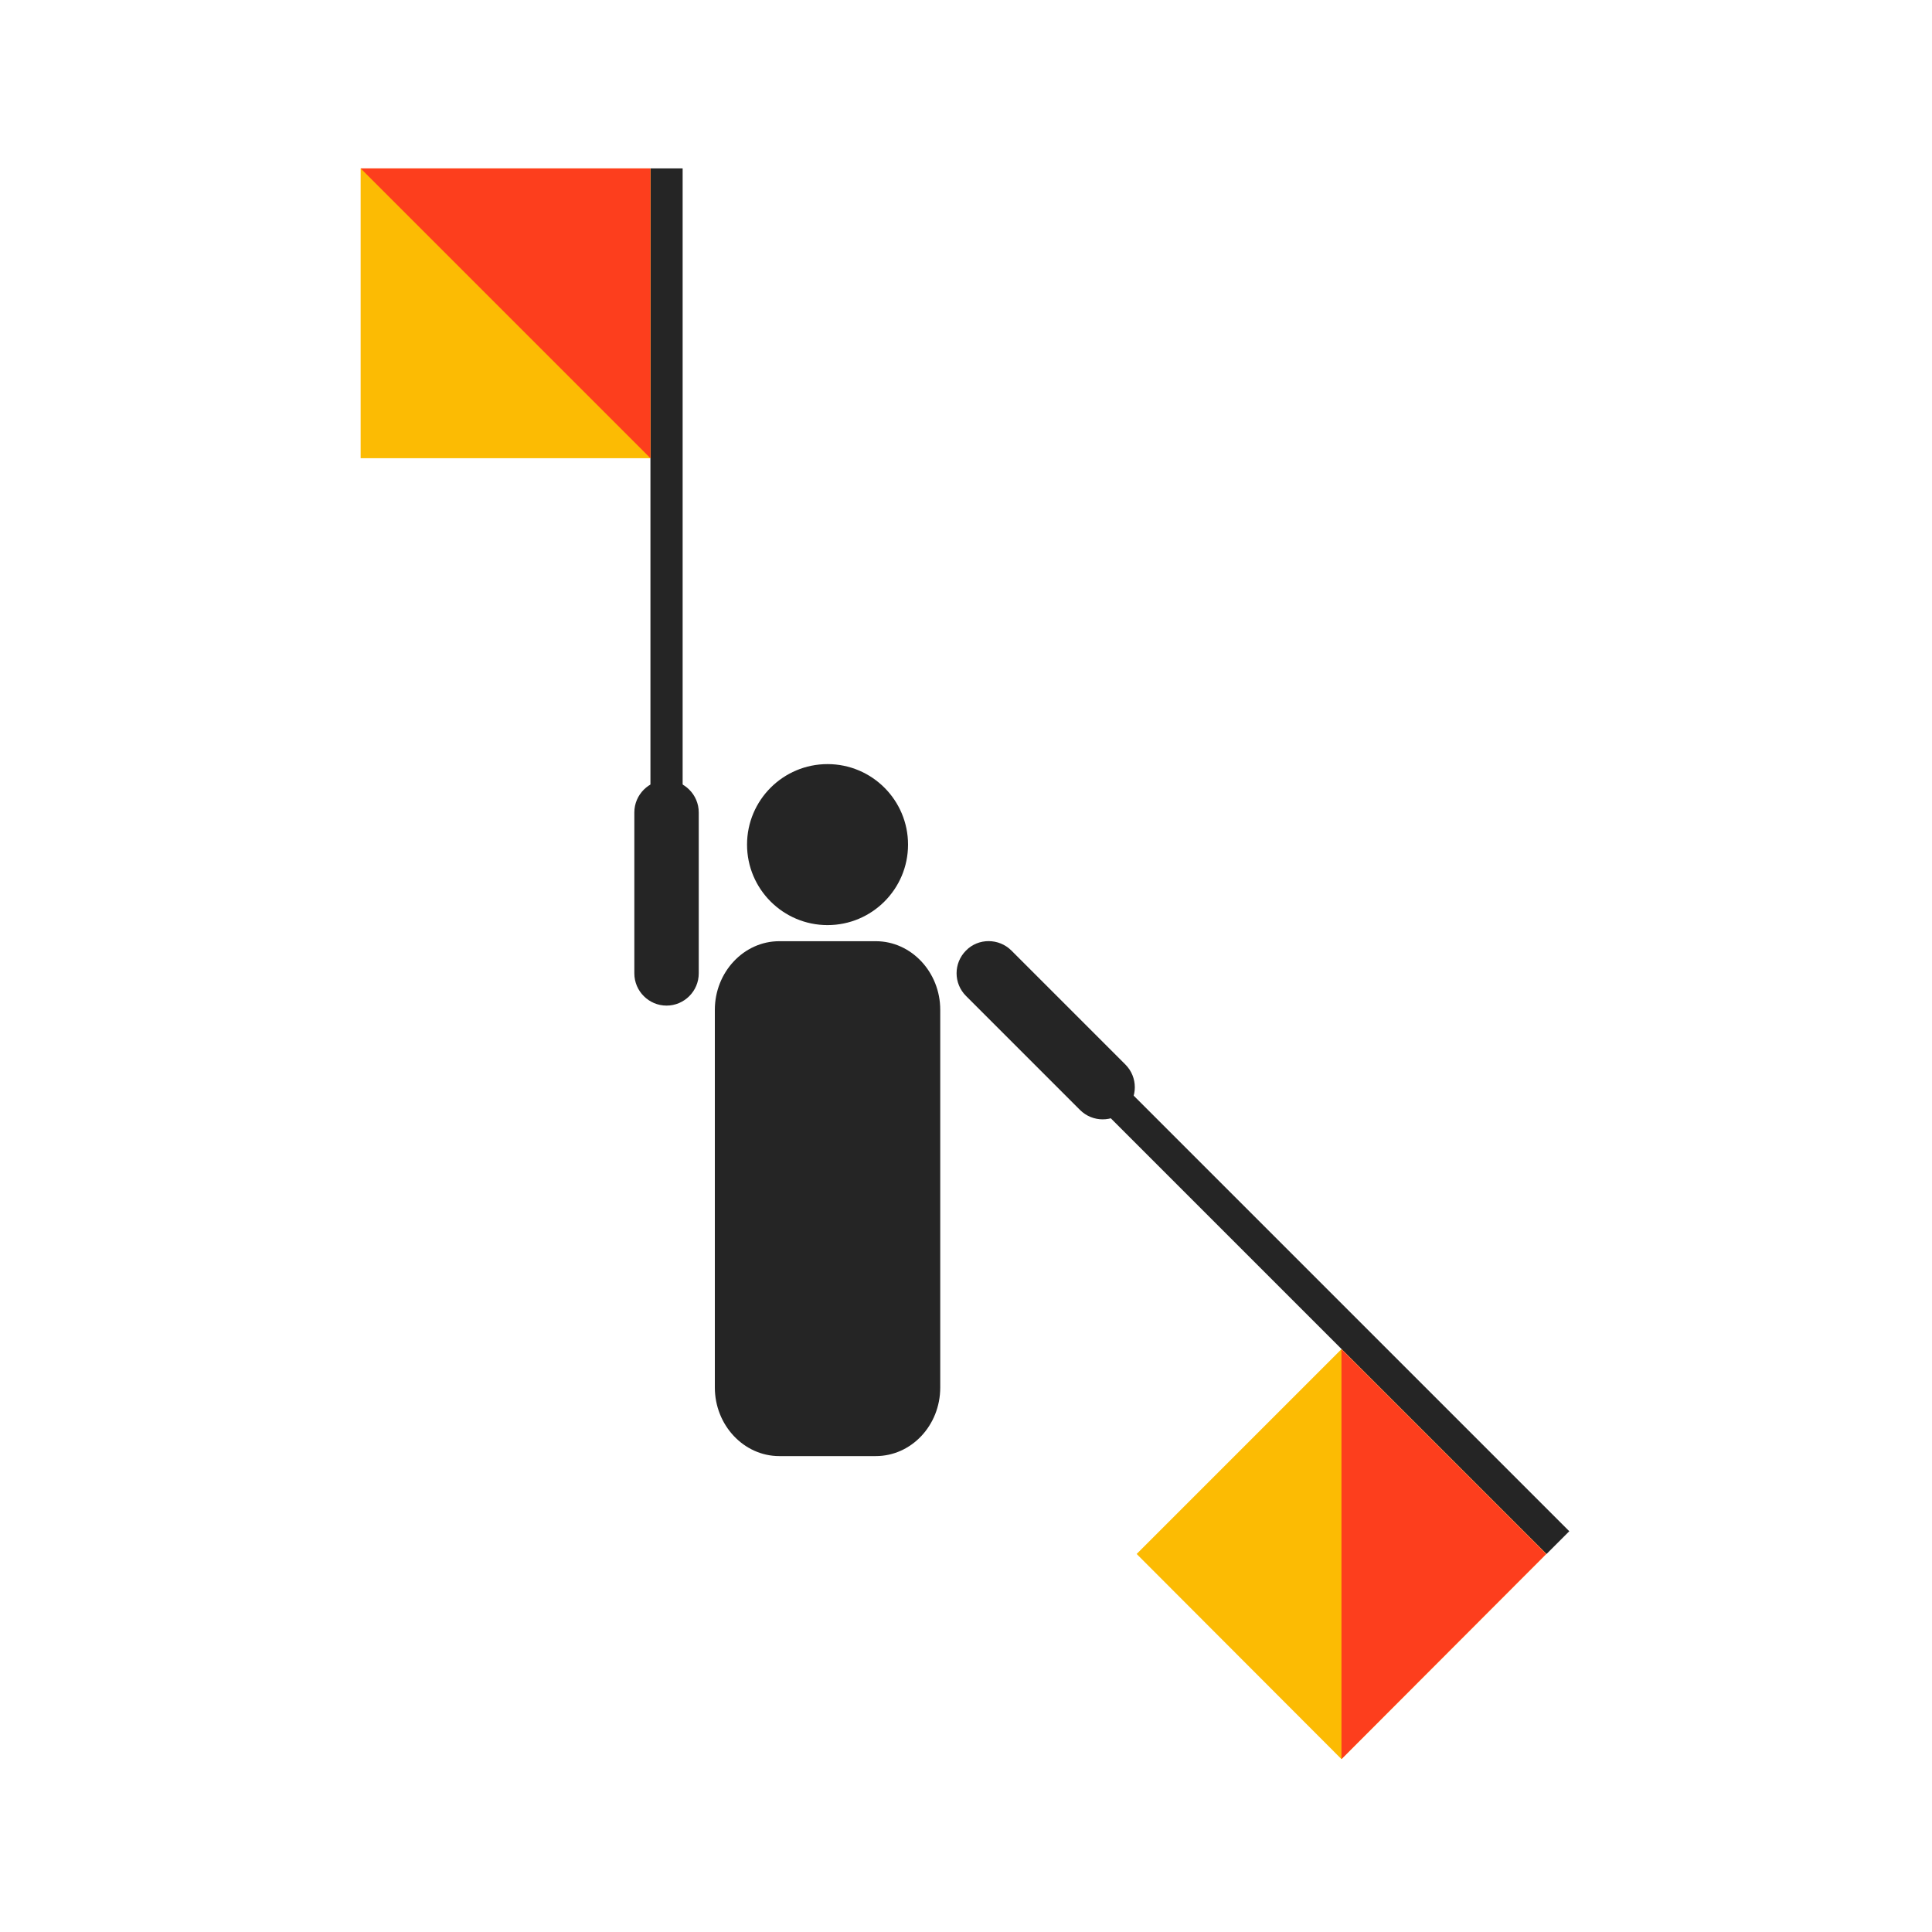
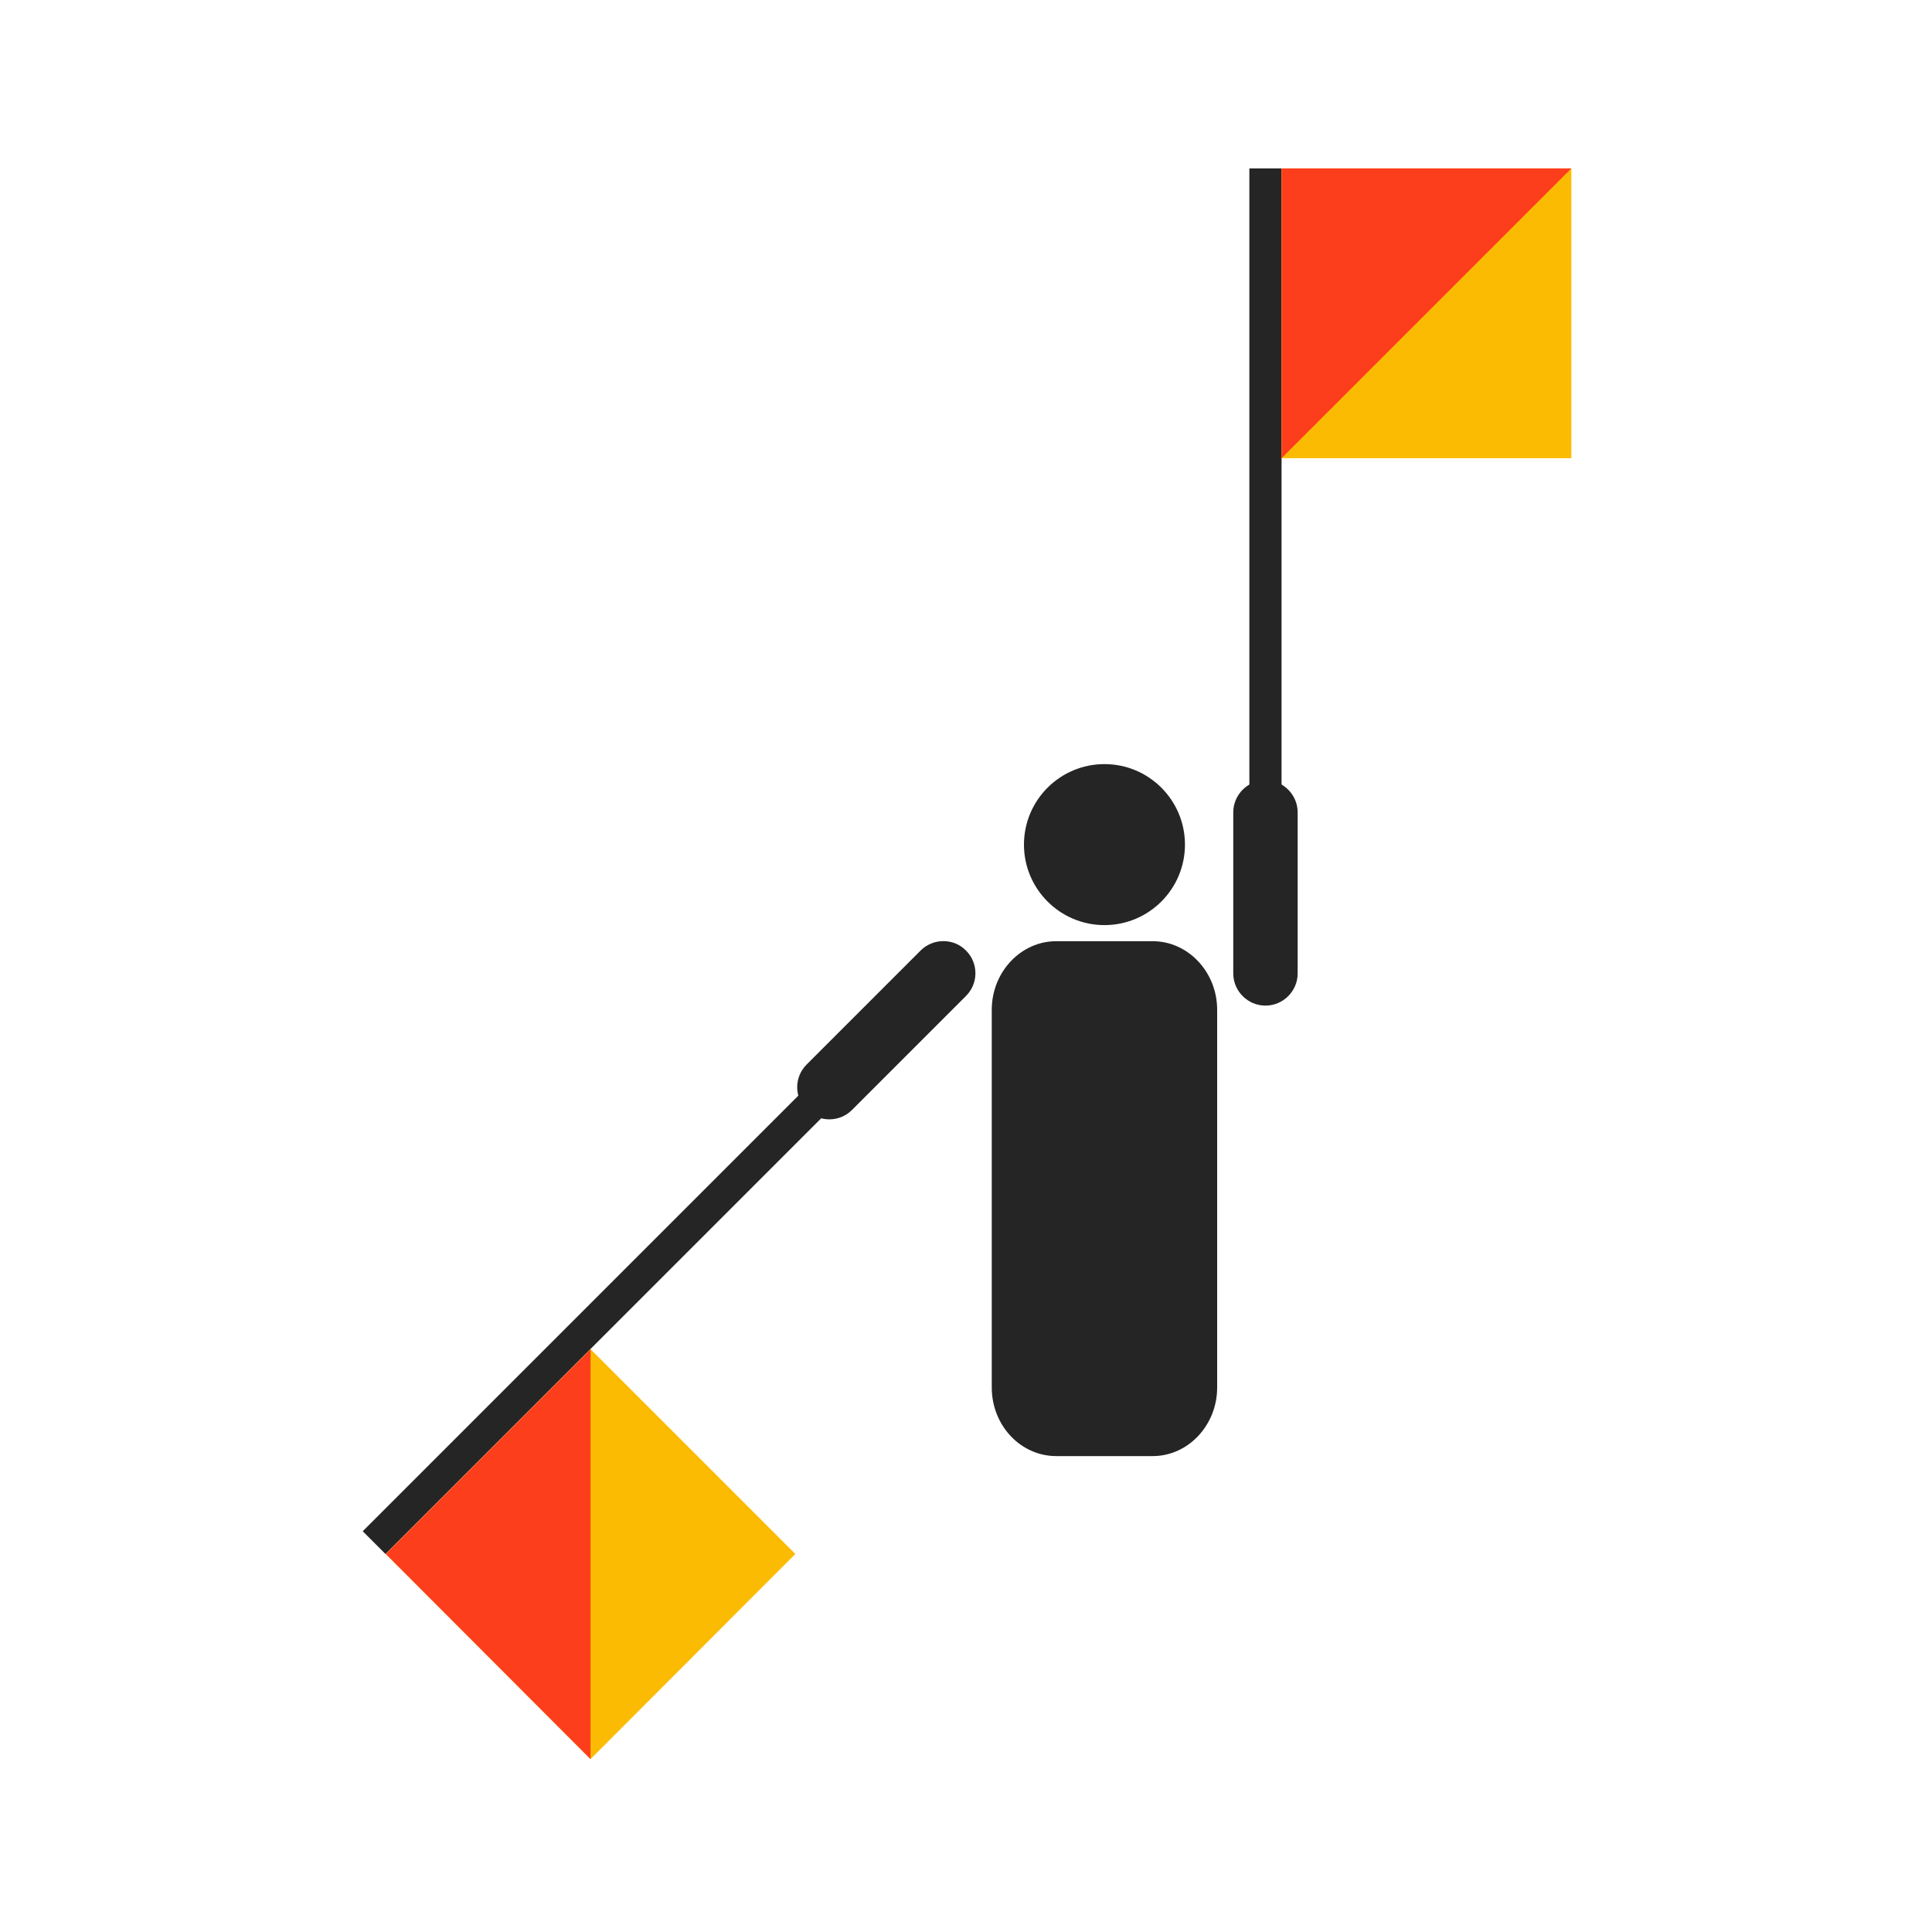
<svg xmlns="http://www.w3.org/2000/svg" width="600" height="600" viewBox="0 0 600 600" fill="none">
-   <rect width="600" height="600" fill="white" />
-   <path fill-rule="evenodd" clip-rule="evenodd" d="M282 262.3C282 276.1 270.8 287.3 257 287.3C243.2 287.3 232 276.1 232 262.3C232 248.5 243.2 237.3 257 237.3C270.8 237.3 282 248.5 282 262.3Z" fill="#252525" />
-   <path fill-rule="evenodd" clip-rule="evenodd" d="M242 292.3H272C283 292.3 292 301.9 292 313.6V430.9C292 442.7 283 452.2 272 452.2H242C231 452.2 222 442.6 222 430.9V313.6C222 301.9 231 292.3 242 292.3Z" fill="#252525" />
-   <path fill-rule="evenodd" clip-rule="evenodd" d="M314.1 295.2L349.5 330.6C353.4 334.5 353.4 340.8 349.5 344.7C345.6 348.6 339.3 348.6 335.4 344.7L300 309.3C296.1 305.4 296.1 299.1 300 295.2C303.8 291.3 310.2 291.3 314.1 295.2Z" fill="#252525" />
-   <path d="M345.934 334.122L338.863 341.193L480.283 482.613L487.354 475.542L345.934 334.122Z" fill="#252525" />
-   <path fill-rule="evenodd" clip-rule="evenodd" d="M353 482.6L416.6 419L480.2 482.6L416.6 546.3L353 482.6Z" fill="#FCBB03" />
-   <path fill-rule="evenodd" clip-rule="evenodd" d="M416.601 419L480.201 482.6L416.601 546.3V419Z" fill="#FD3E1D" />
-   <path fill-rule="evenodd" clip-rule="evenodd" d="M197 302.3V252.3C197 246.8 201.5 242.3 207 242.3C212.5 242.3 217 246.8 217 252.3V302.3C217 307.8 212.5 312.3 207 312.3C201.5 312.3 197 307.8 197 302.3Z" fill="#252525" />
-   <path d="M212 52.3H202V252.3H212V52.3Z" fill="#252525" />
-   <path fill-rule="evenodd" clip-rule="evenodd" d="M112 142.3V52.3H202V142.3H112Z" fill="#FCBB03" />
-   <path fill-rule="evenodd" clip-rule="evenodd" d="M112 52.3H202V142.3L112 52.3Z" fill="#FD3E1D" />
+   <rect width="600" height="600" transform="matrix(-1 0 0 1 600 0)" fill="white" />
+   <path fill-rule="evenodd" clip-rule="evenodd" d="M318 262.3C318 276.1 329.2 287.3 343 287.3C356.8 287.3 368 276.1 368 262.3C368 248.5 356.8 237.3 343 237.3C329.2 237.3 318 248.5 318 262.3Z" fill="#252525" />
+   <path fill-rule="evenodd" clip-rule="evenodd" d="M358 292.3H328C317 292.3 308 301.9 308 313.6V430.9C308 442.7 317 452.2 328 452.2H358C369 452.2 378 442.6 378 430.9V313.6C378 301.9 369 292.3 358 292.3Z" fill="#252525" />
+   <path fill-rule="evenodd" clip-rule="evenodd" d="M285.9 295.2L250.5 330.6C246.6 334.5 246.6 340.8 250.5 344.7C254.4 348.6 260.7 348.6 264.6 344.7L300 309.3C303.9 305.4 303.9 299.1 300 295.2C296.2 291.3 289.8 291.3 285.9 295.2Z" fill="#252525" />
+   <path d="M254.066 334.122L261.137 341.193L119.717 482.613L112.646 475.542L254.066 334.122Z" fill="#252525" />
+   <path fill-rule="evenodd" clip-rule="evenodd" d="M247 482.6L183.4 419L119.8 482.6L183.4 546.3L247 482.6Z" fill="#FCBB03" />
+   <path fill-rule="evenodd" clip-rule="evenodd" d="M183.399 419L119.799 482.6L183.399 546.3V419Z" fill="#FD3E1D" />
+   <path fill-rule="evenodd" clip-rule="evenodd" d="M403 302.3V252.3C403 246.8 398.5 242.3 393 242.3C387.5 242.3 383 246.8 383 252.3V302.3C383 307.8 387.5 312.3 393 312.3C398.5 312.3 403 307.8 403 302.3Z" fill="#252525" />
+   <path d="M388 52.3H398V252.3H388V52.3Z" fill="#252525" />
+   <path fill-rule="evenodd" clip-rule="evenodd" d="M488 142.3V52.3H398V142.3H488Z" fill="#FCBB03" />
+   <path fill-rule="evenodd" clip-rule="evenodd" d="M488 52.3H398V142.3L488 52.3Z" fill="#FD3E1D" />
</svg>
